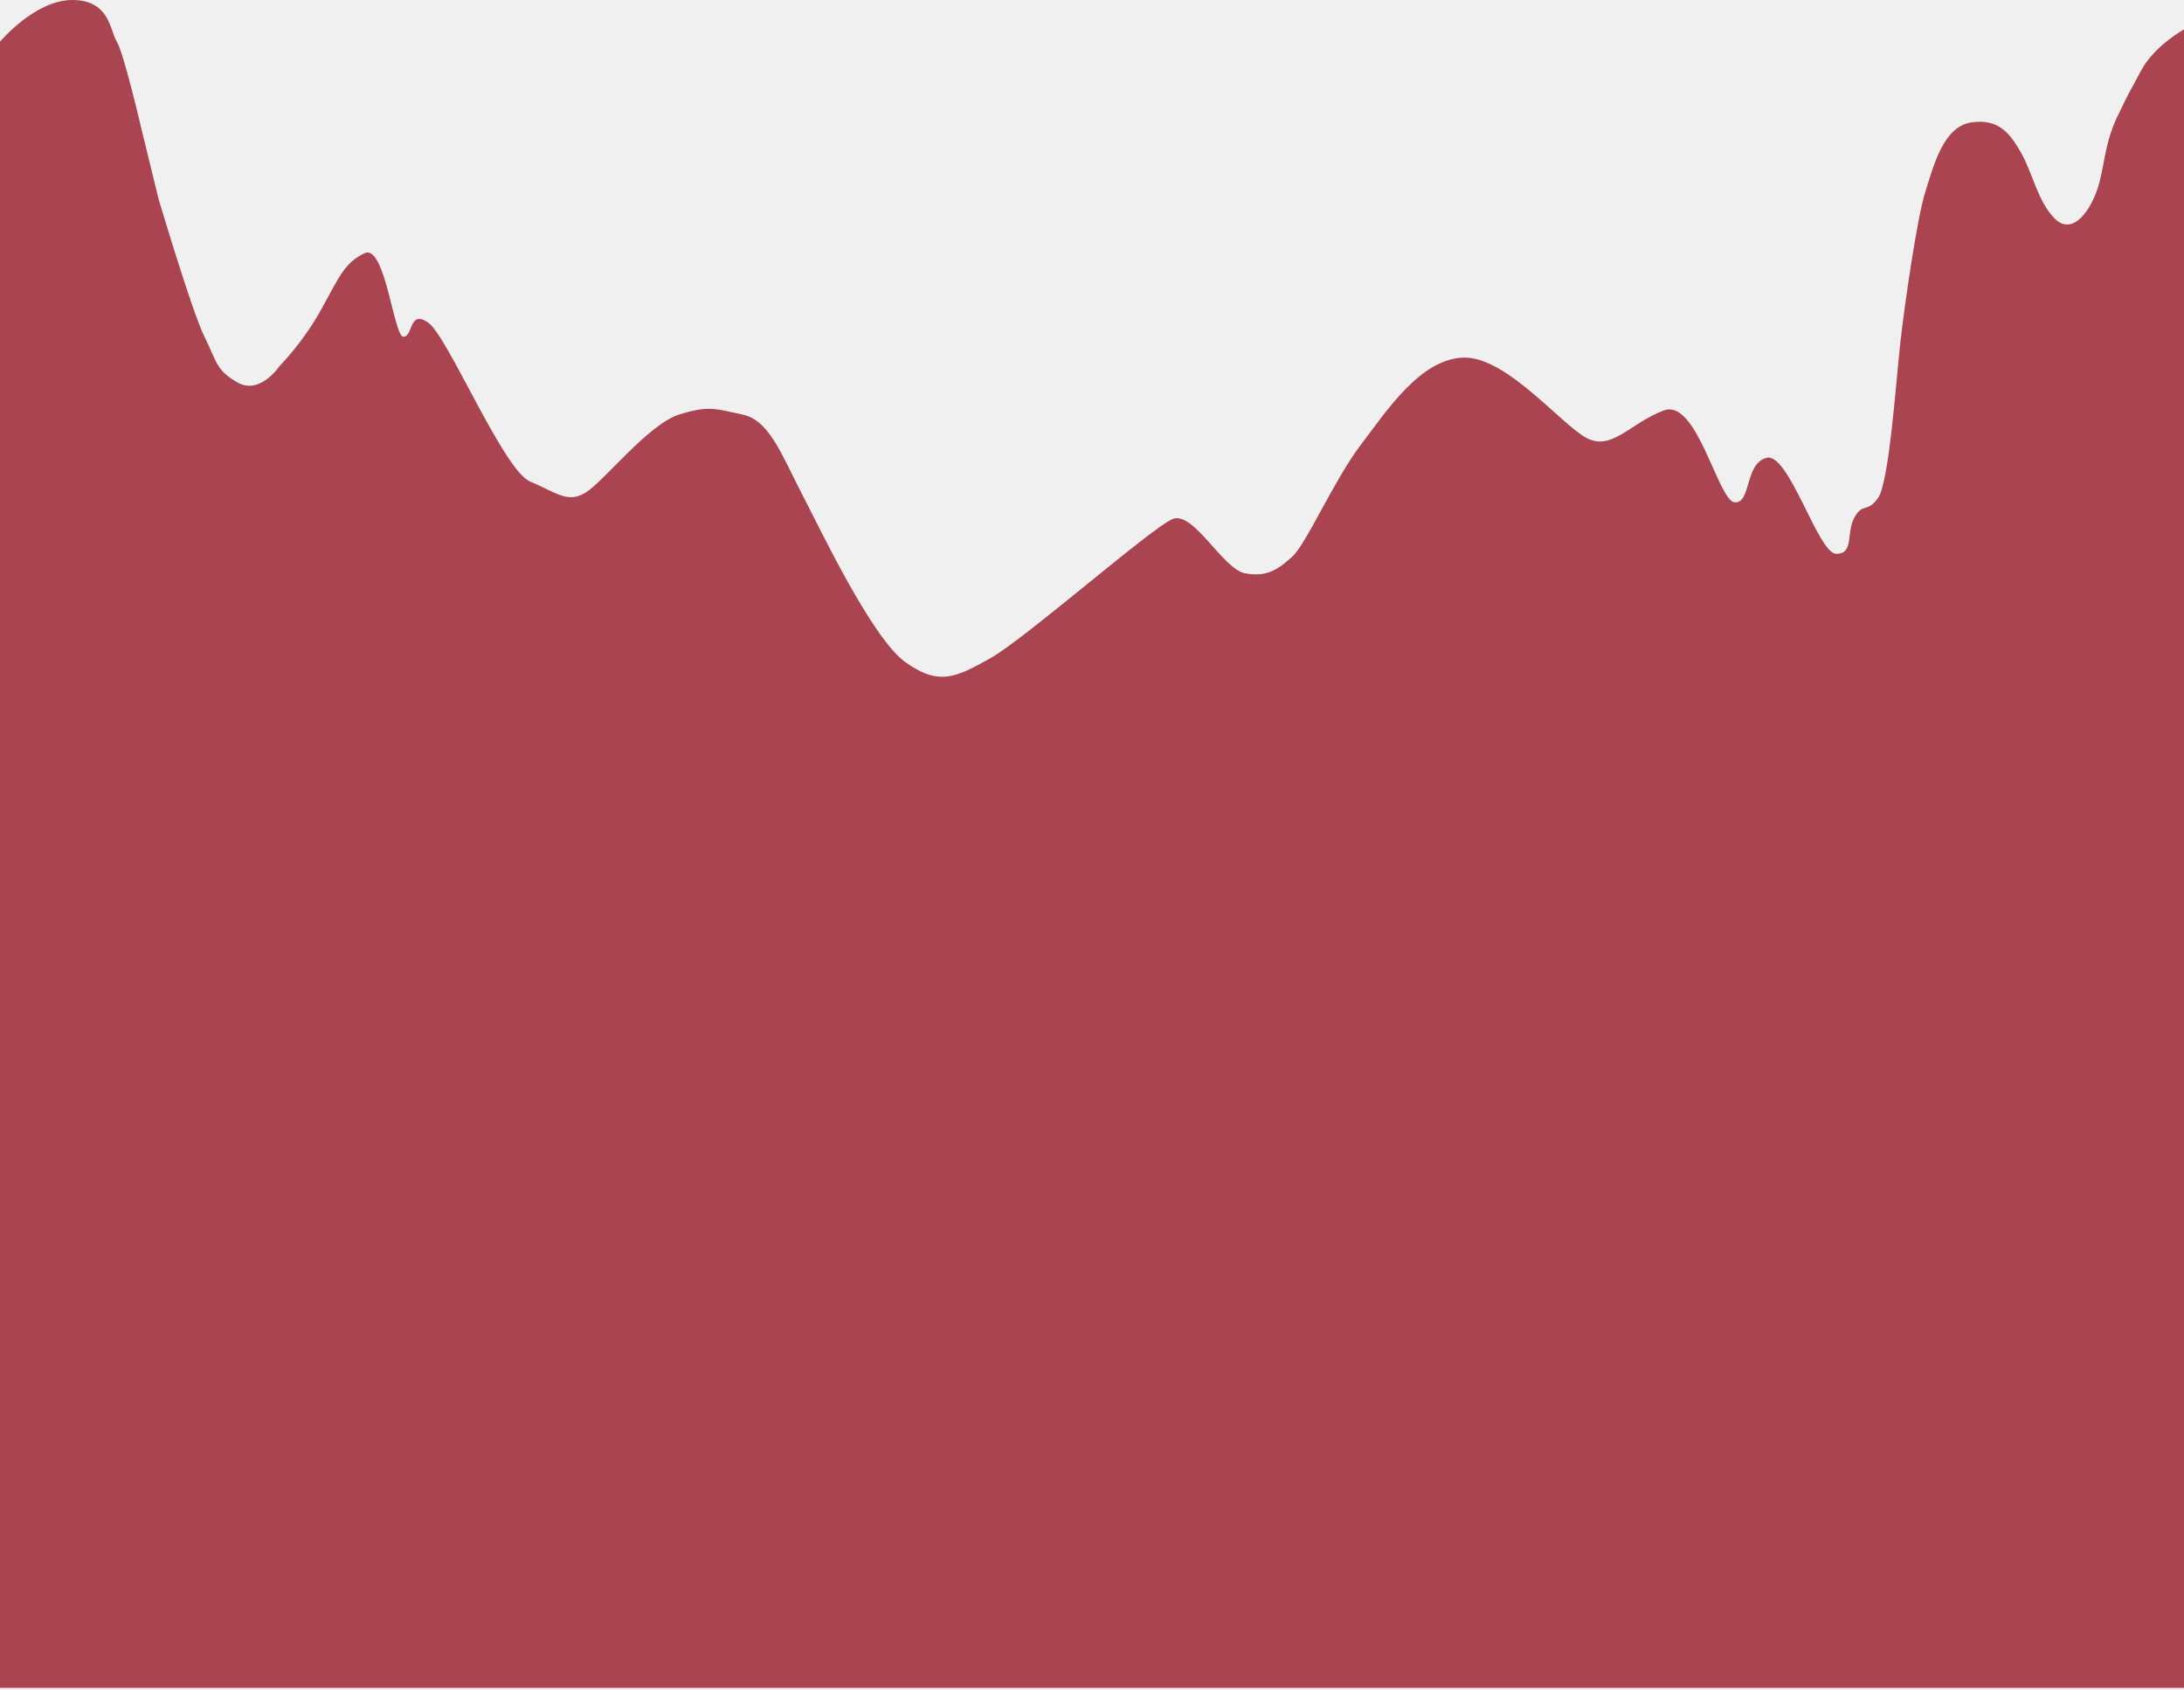
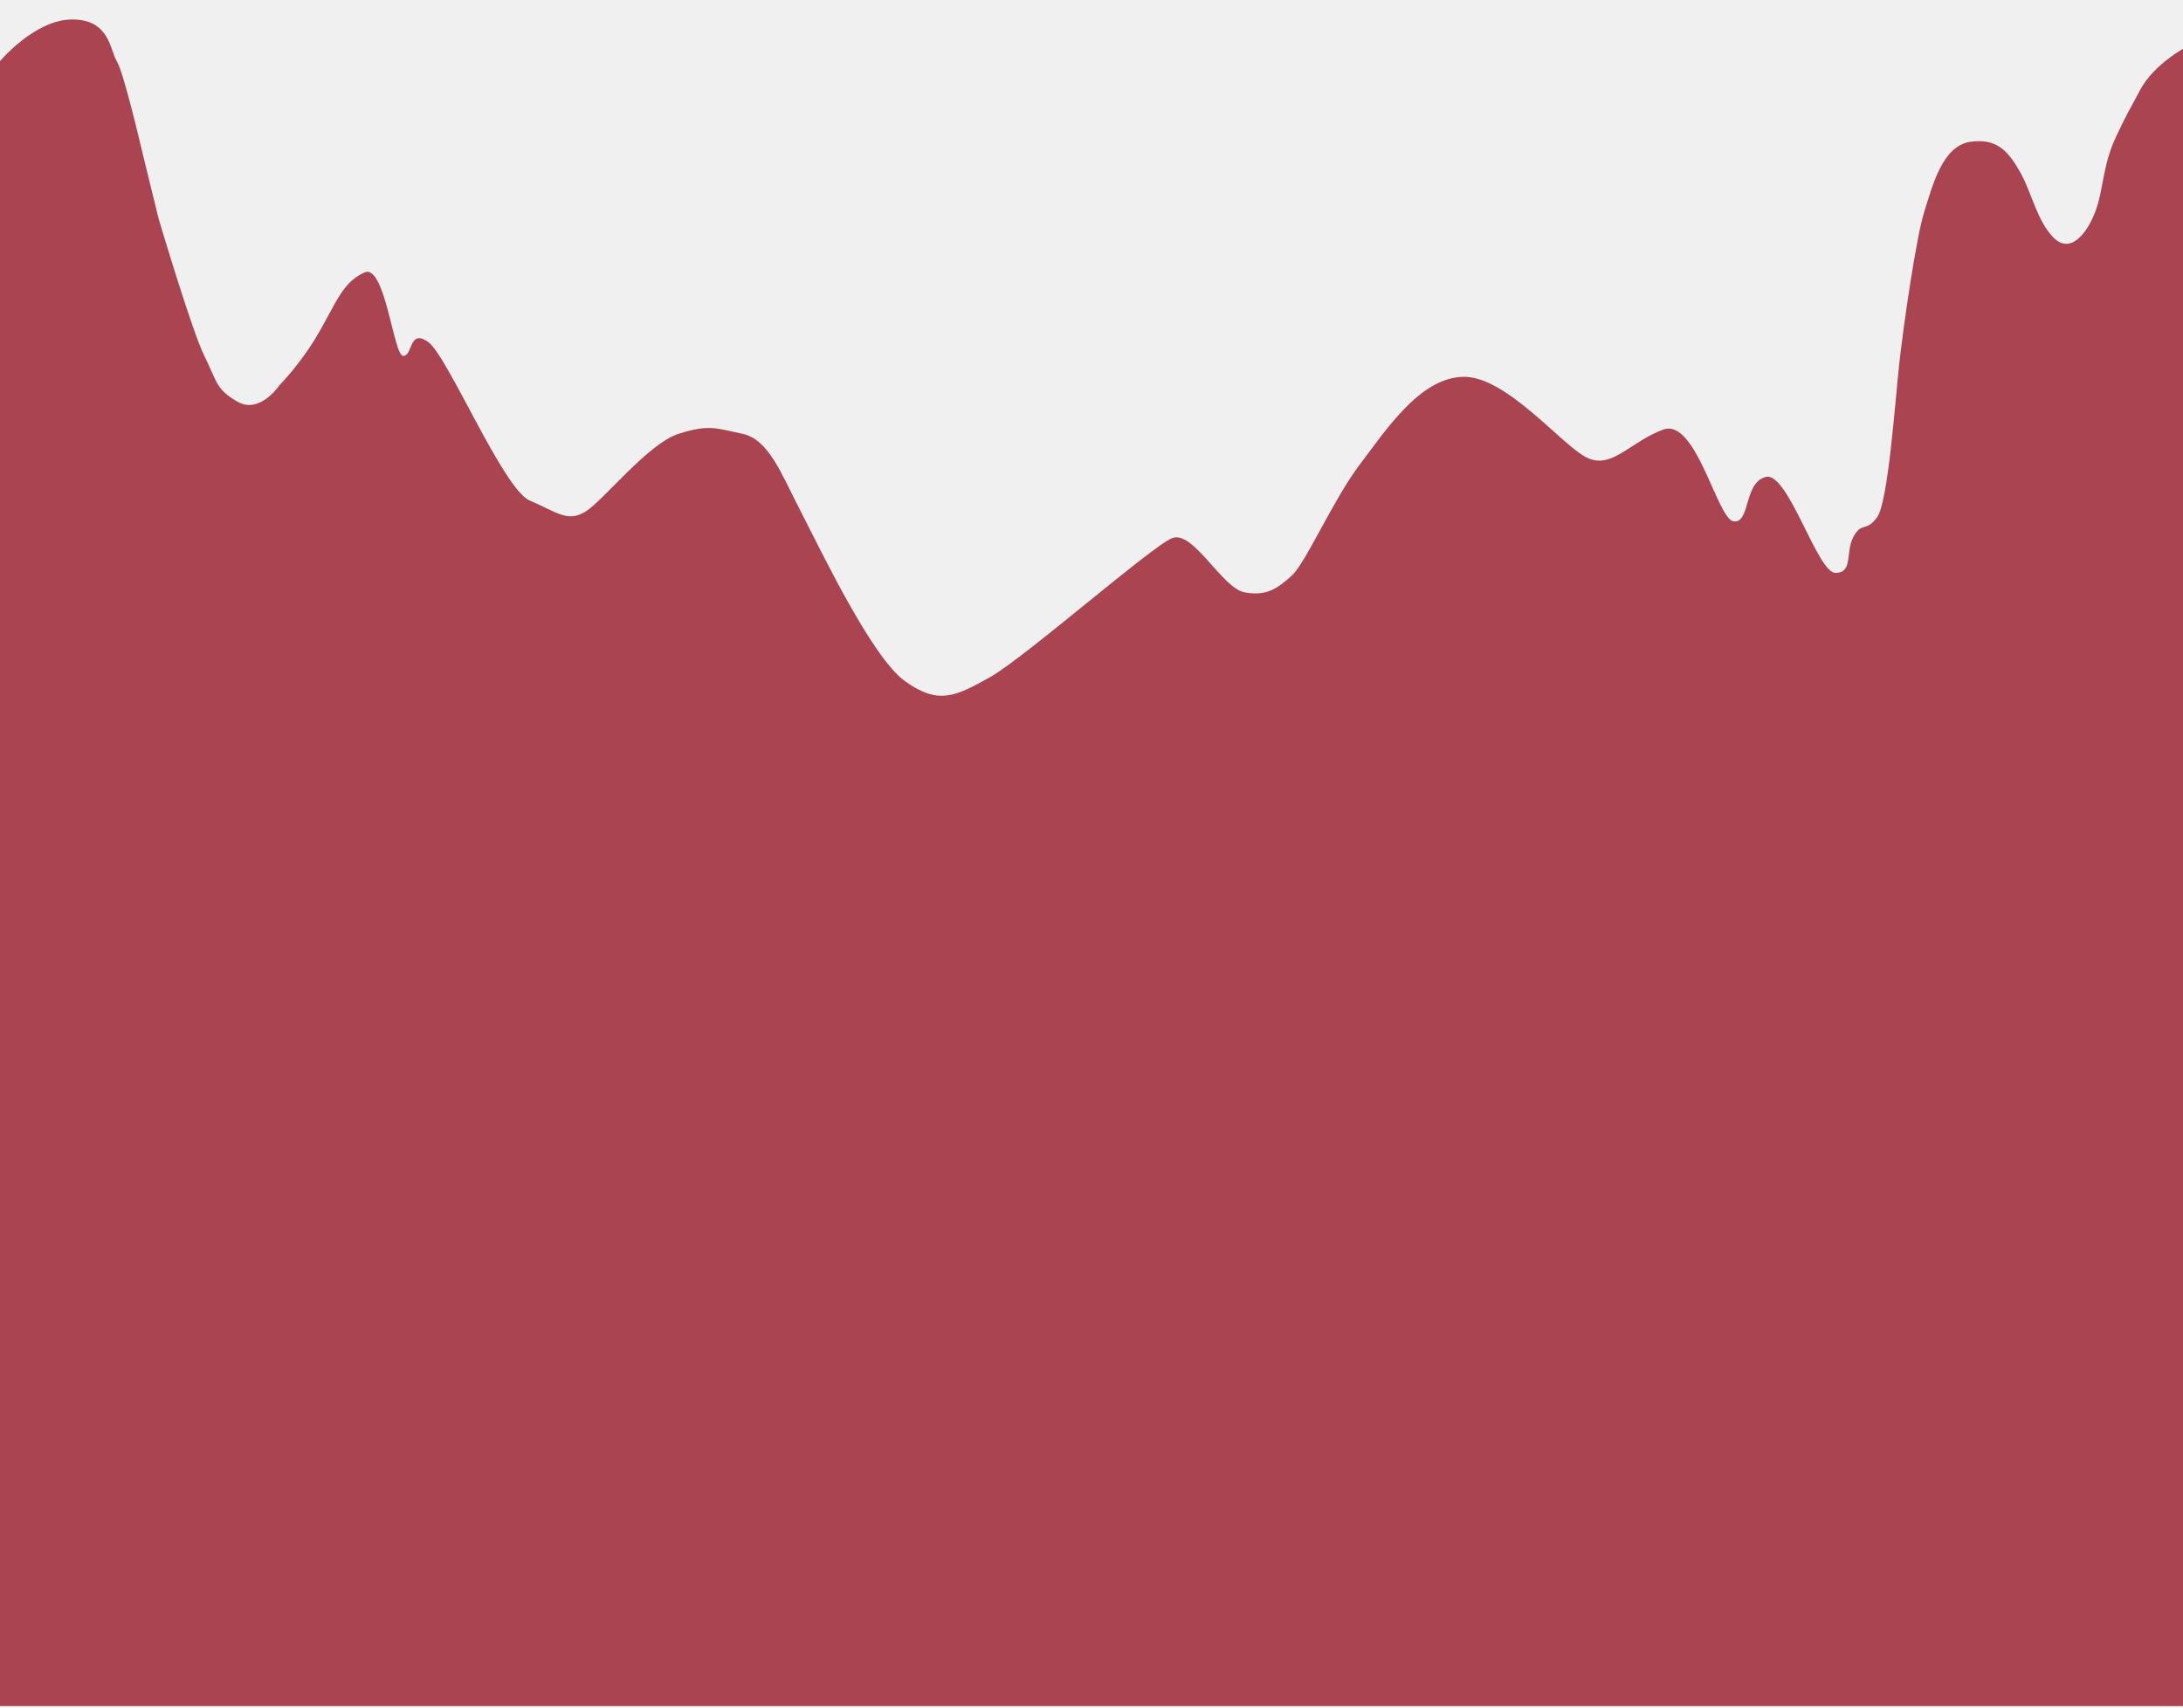
- <svg xmlns="http://www.w3.org/2000/svg" width="785" height="607" viewBox="0 0 785 607" fill="none">
-   <path d="M26 0C12.5 0 0 15 0 15V606.5H786V10C786 10 774.5 16 769.5 25.5C764.5 35 766 31.5 761 42C756 52.5 756.5 61 753.5 69C750.5 77 744.5 84.5 738.5 78.5C732.5 72.5 730.5 62 726.5 55C722.5 48 718.5 42.5 708.5 44C698.5 45.5 695 59.5 692 69C689 78.5 684.5 110 683 123.5C681.5 137 679 173.5 675 179C671 184.5 669.5 180.5 666.5 186C663.5 191.5 666.5 199 660 199C653.5 199 643 162.5 635 164.5C627 166.5 629.5 181 623.5 180.5C617.5 180 610 143 598 147.5C586 152 579.5 162 570.5 157.5C561.5 153 541.5 128 526 128.5C510.5 129 498.5 147.5 489 160C479.5 172.5 469.5 195.5 464.5 200C459.5 204.5 455.5 207.5 447.5 206C439.5 204.5 429 183.5 421.5 186.5C414 189.5 368.5 229.5 356 236.5C343.5 243.5 337.5 246.5 325.5 238C313.5 229.5 295 190.5 288 177C281 163.5 276.5 151 267 149C257.5 147 255 145.5 244 149C233 152.5 217 173 210.5 177C204 181 200 177 190.5 173C181 169 161 121 154 116C147 111 148.5 121 145 121C141.5 121 138.5 87.5 131 91C123.5 94.5 121.5 100.5 115 112C108.5 123.5 100.5 131.5 100.5 131.5C100.5 131.5 93.5 142 85.5 137.5C77.5 133 78 130 73.5 121C69 112 57 71.5 57 71.5L51 47C51 47 44.5 19 42 15C39.5 11 39.5 0 26 0Z" fill="#AA4450" />
+ <svg xmlns="http://www.w3.org/2000/svg" width="785" height="614" viewBox="0 0 785 614" fill="none">
+   <g clip-path="url(#clip0)">
+     <path d="M26 7C12.5 7 0 22 0 22V613.5H786V17C786 17 774.5 23 769.5 32.5C764.5 42 766 38.5 761 49C756 59.5 756.5 68 753.5 76C750.5 84 744.5 91.5 738.5 85.5C732.5 79.5 730.5 69 726.5 62C722.5 55 718.5 49.5 708.5 51C698.5 52.5 695 66.5 692 76C689 85.5 684.5 117 683 130.5C681.5 144 679 180.5 675 186C671 191.5 669.5 187.5 666.5 193C663.5 198.5 666.5 206 660 206C653.5 206 643 169.5 635 171.5C627 173.5 629.5 188 623.5 187.5C617.5 187 610 150 598 154.5C586 159 579.5 169 570.5 164.5C561.5 160 541.5 135 526 135.5C510.5 136 498.5 154.5 489 167C479.5 179.5 469.5 202.5 464.5 207C459.5 211.5 455.5 214.5 447.5 213C439.5 211.5 429 190.5 421.5 193.5C414 196.5 368.5 236.5 356 243.5C343.5 250.5 337.5 253.5 325.5 245C313.5 236.5 295 197.5 288 184C281 170.5 276.5 158 267 156C257.5 154 255 152.5 244 156C233 159.5 217 180 210.5 184C204 188 200 184 190.5 180C181 176 161 128 154 123C147 118 148.5 128 145 128C141.5 128 138.5 94.5 131 98C123.5 101.5 121.5 107.5 115 119C108.5 130.5 100.5 138.5 100.5 138.5C100.5 138.5 93.5 149 85.5 144.5C77.5 140 78 137 73.5 128C69 119 57 78.5 57 78.5L51 54C51 54 44.5 26 42 22C39.5 18 39.5 7 26 7Z" fill="#AA4450" />
+   </g>
+   <defs>
+     <clipPath id="clip0">
+       <rect width="785" height="614" fill="white" />
+     </clipPath>
+   </defs>
</svg>
